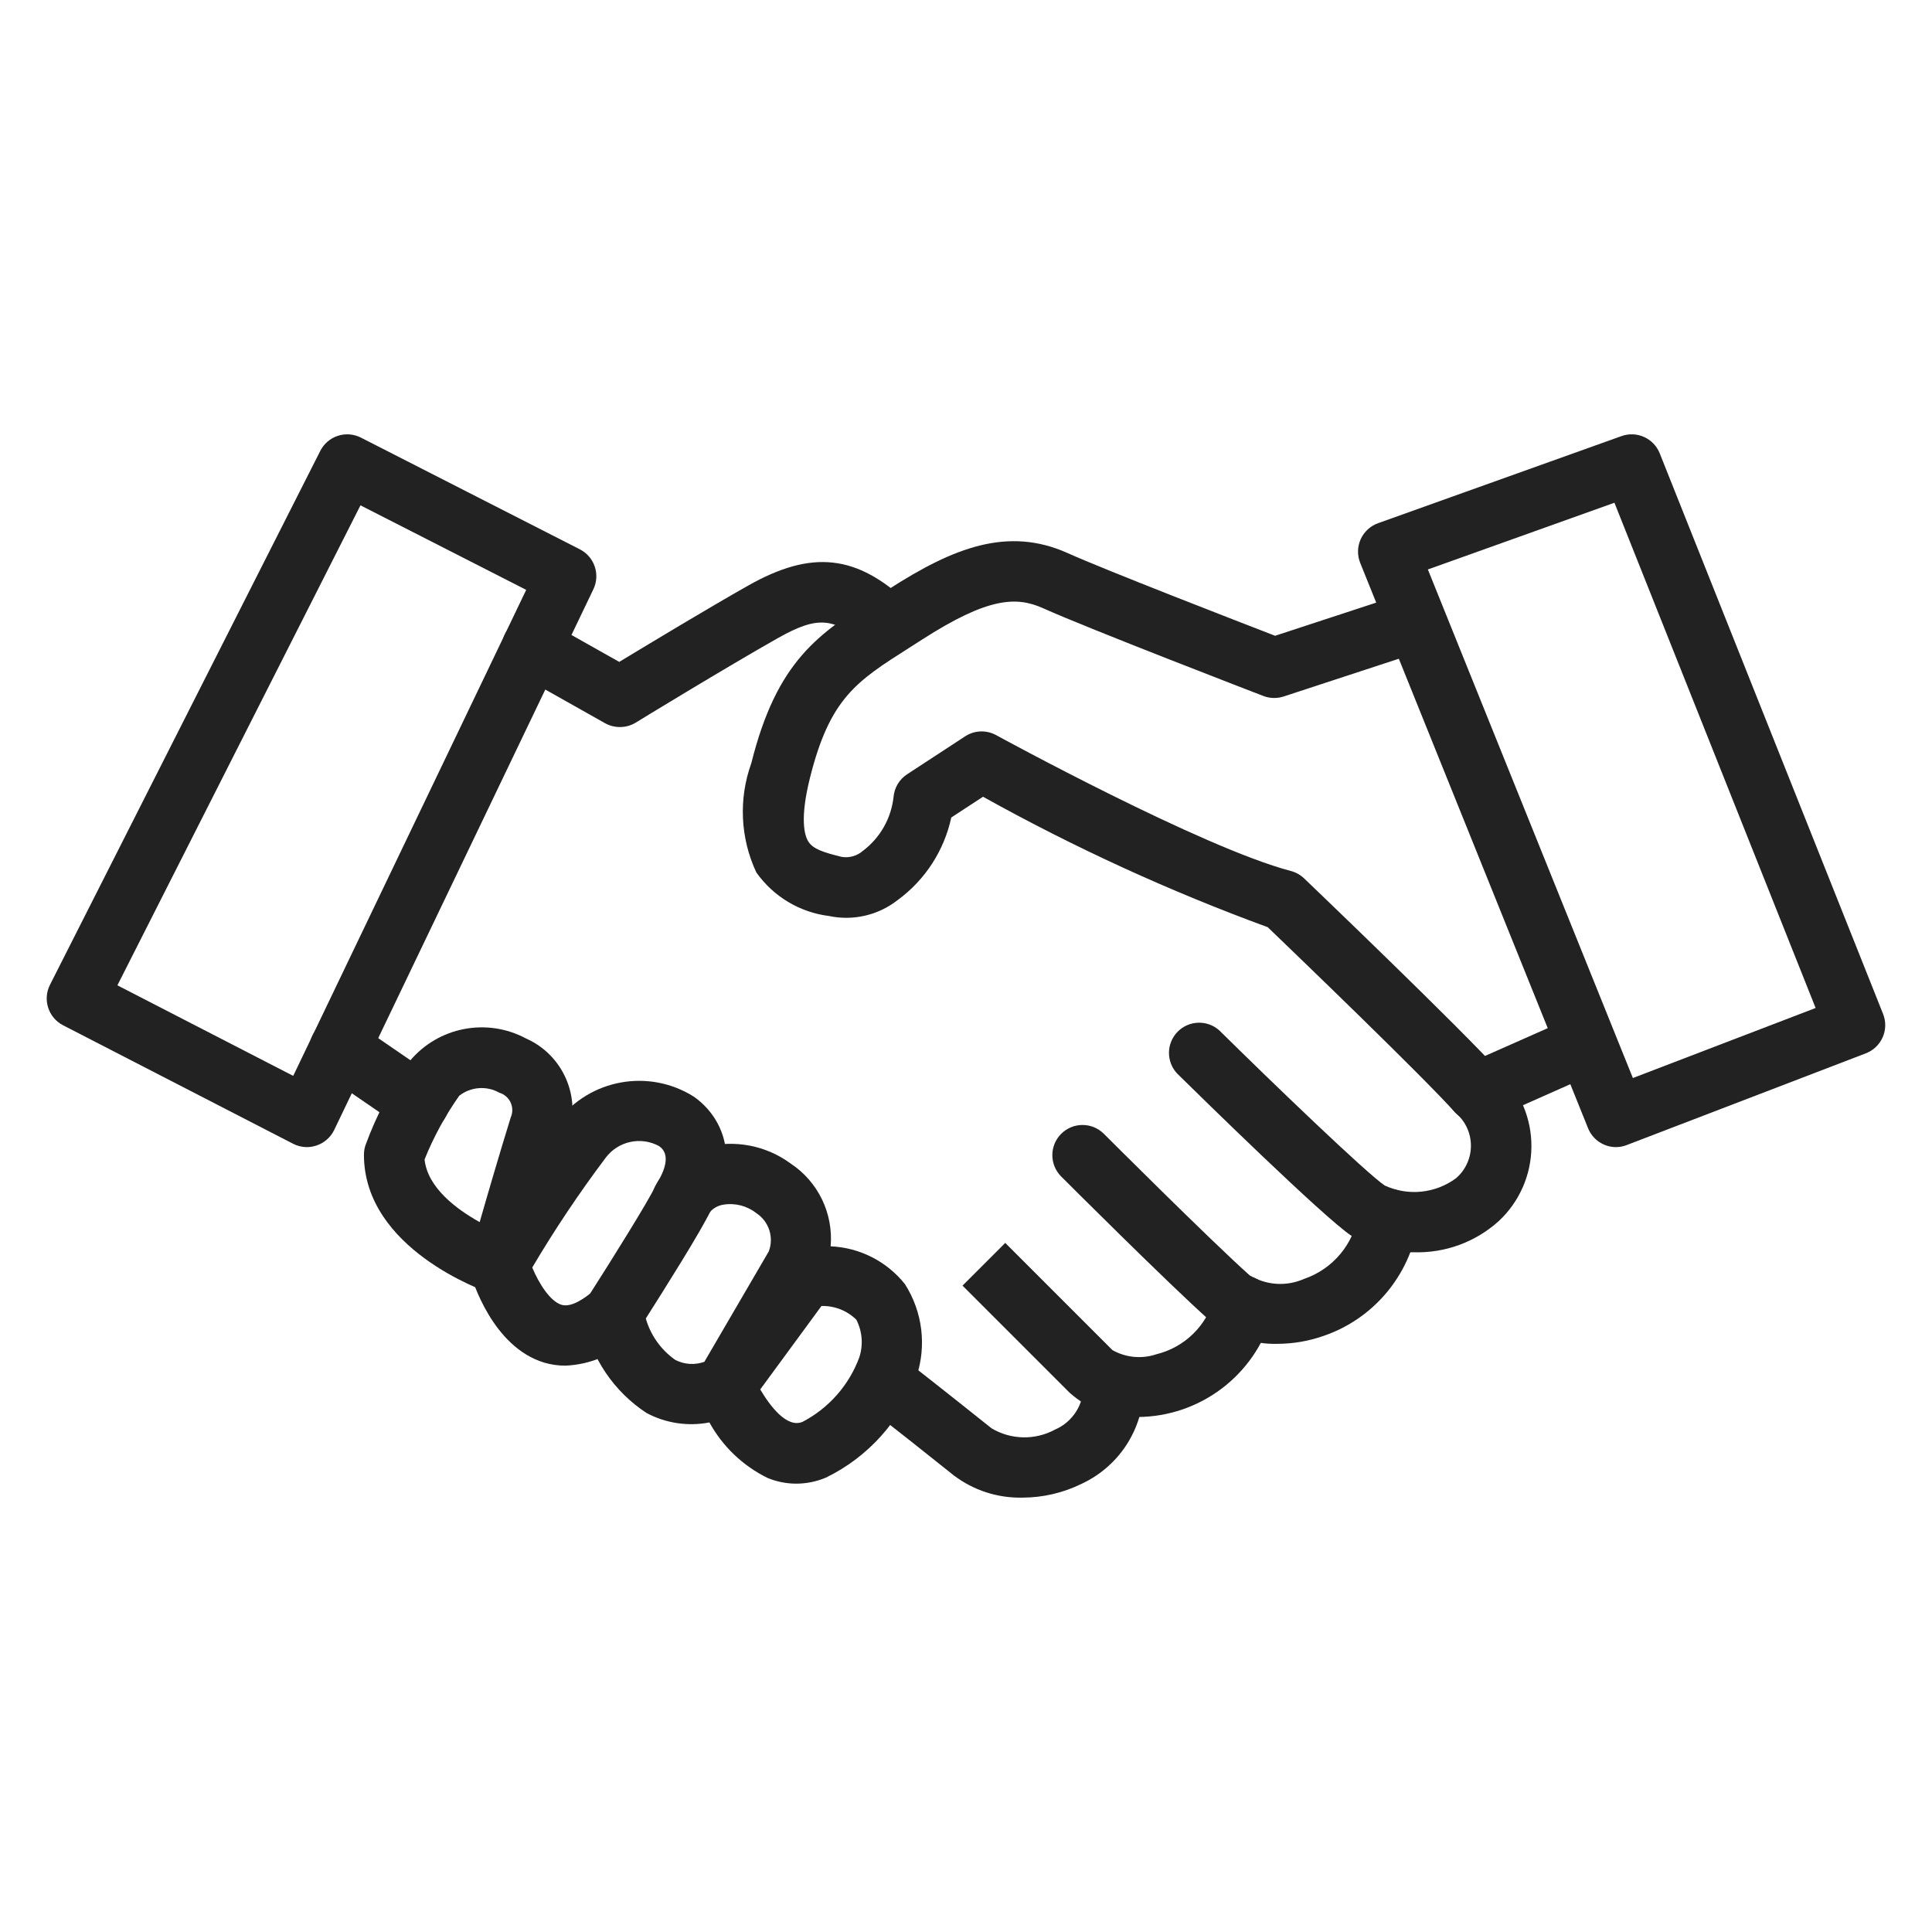
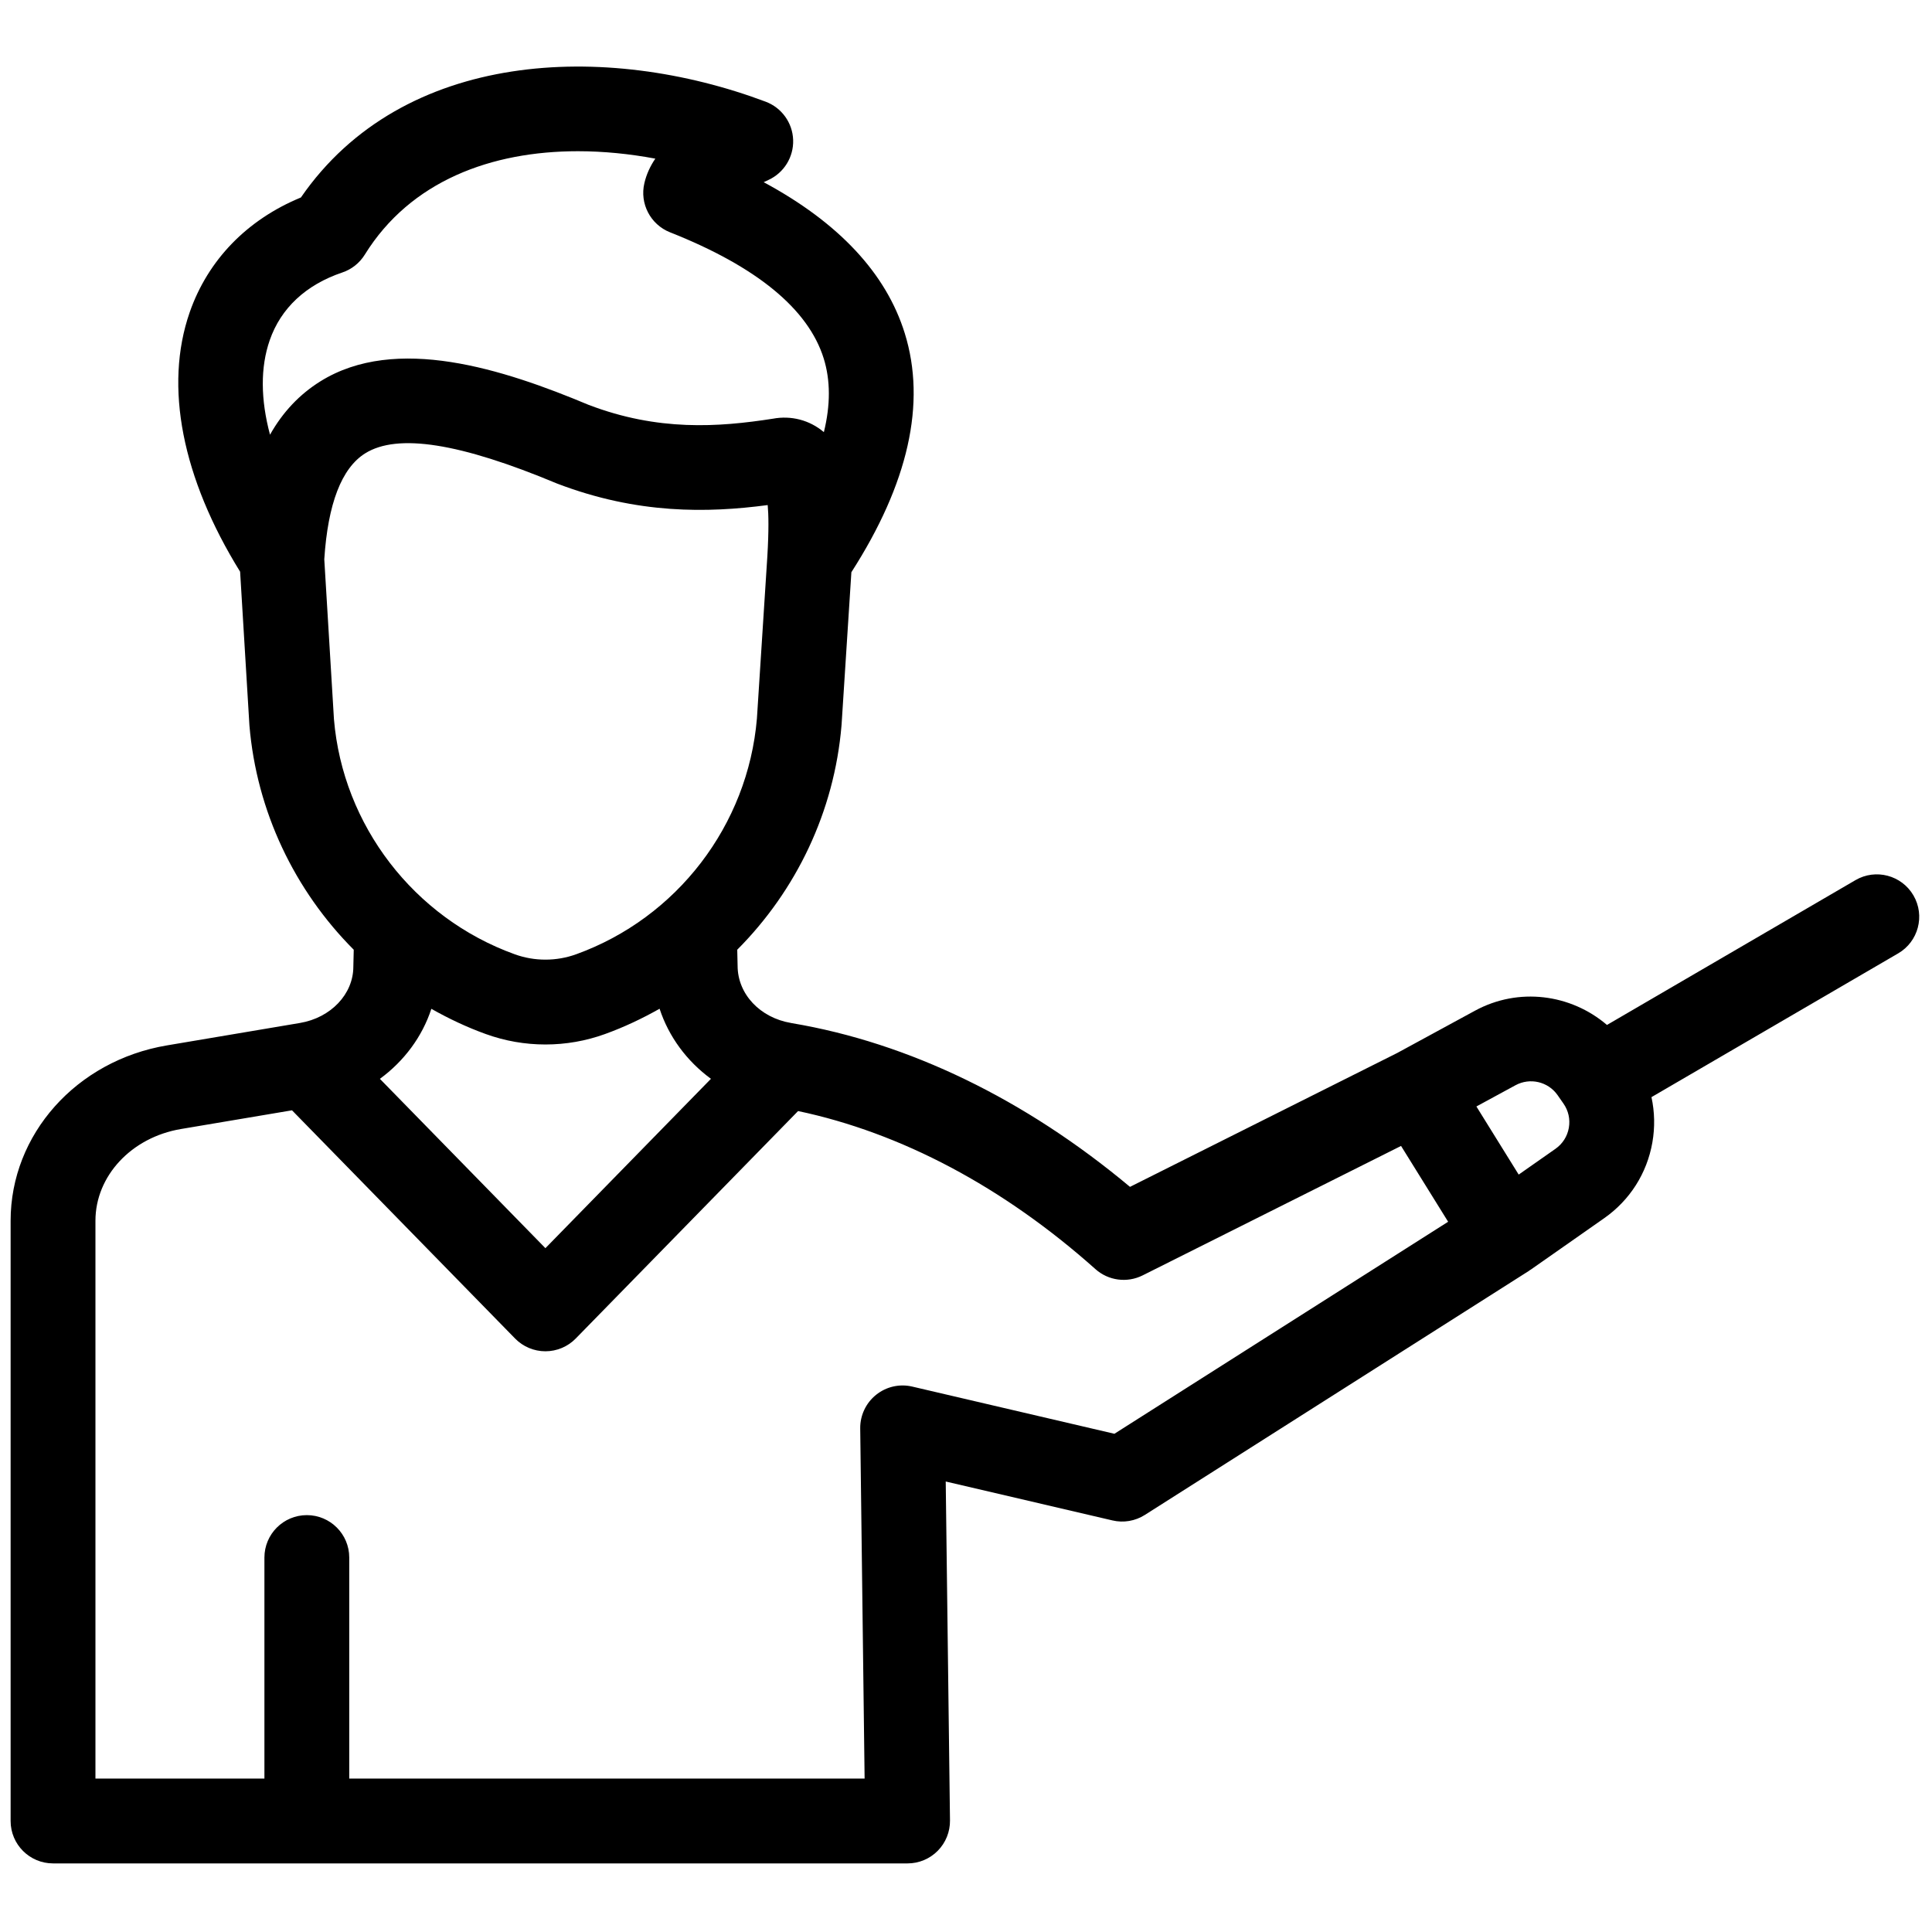
- <svg xmlns="http://www.w3.org/2000/svg" viewBox="0 0 64 64" id="handshake">
-   <g fill="#222" data-name="Handshake">
-     <path d="M10.17 38a1.007 1.007 0 0 1-.458-.11L2.09 33.964a1 1 0 0 1-.434-1.342l8.954-17.686a1 1 0 0 1 1.347-.439l7.251 3.7a1 1 0 0 1 .448 1.324l-8.584 17.908a1.006 1.006 0 0 1-.583.516 1.028 1.028 0 0 1-.319.055Zm-6.281-5.36 5.824 3 7.718-16.1-5.49-2.8Z" />
-     <path d="M20.53 24.084a1 1 0 0 1-.491-.129l-2.906-1.637a1 1 0 1 1 .981-1.743l2.4 1.351c.937-.568 2.965-1.791 4.263-2.524 2.119-1.2 3.611-1.035 5.324.588a1 1 0 0 1-1.375 1.452c-1.064-1.008-1.618-1.06-2.965-.3-1.668.943-4.677 2.777-4.708 2.8a1 1 0 0 1-.523.142Z" />
-     <path d="M46.837 41.483a3.827 3.827 0 0 1-2.072-.547c-.92-.614-4.968-4.584-5.77-5.373a1 1 0 0 1 1.4-1.426c1.8 1.777 4.888 4.742 5.477 5.135a2.328 2.328 0 0 0 2.364-.244 1.422 1.422 0 0 0-.04-2.182c-1.022-1.15-5.268-5.235-6.2-6.131a66.293 66.293 0 0 1-9.432-4.322l-1.052.688a4.582 4.582 0 0 1-1.771 2.731 2.759 2.759 0 0 1-2.278.532 3.475 3.475 0 0 1-2.409-1.444 4.74 4.74 0 0 1-.166-3.617c.853-3.414 2.237-4.293 4.152-5.509l.421-.269c2.11-1.355 3.921-2.077 5.909-1.182 1.236.557 5.623 2.256 6.869 2.738l4.176-1.369a1 1 0 0 1 .623 1.9l-4.515 1.48a1.007 1.007 0 0 1-.67-.016c-.237-.092-5.815-2.238-7.3-2.908-.891-.4-1.832-.359-4.008 1.039l-.43.275c-1.747 1.109-2.624 1.667-3.284 4.306-.338 1.352-.182 1.9-.059 2.1.158.264.524.371 1.107.517a.856.856 0 0 0 .706-.2A2.587 2.587 0 0 0 29.6 26.4a1 1 0 0 1 .448-.75l1.925-1.259A1 1 0 0 1 33 24.353c.068.037 6.81 3.724 9.763 4.5a1.018 1.018 0 0 1 .438.245c.216.207 5.3 5.075 6.494 6.422a3.4 3.4 0 0 1-.04 4.924 4.013 4.013 0 0 1-2.818 1.039Z" />
-     <path d="M48.947 37.182a1 1 0 0 1-.405-1.914l3.508-1.554a1 1 0 1 1 .81 1.828L49.351 37.1a1 1 0 0 1-.404.082Z" />
-     <path d="M53.534 38a1 1 0 0 1-.927-.626l-7.548-18.726a1 1 0 0 1 .59-1.316l8.066-2.886a1 1 0 0 1 1.266.572l7.4 18.574a1 1 0 0 1-.571 1.3l-7.918 3.038a1 1 0 0 1-.358.07zM47.3 18.864l6.791 16.847 6.054-2.32-6.665-16.737zm-4.968 25.652a3.386 3.386 0 0 1-2.264-.779c-1.339-1.19-4.781-4.63-4.927-4.776a1 1 0 0 1 1.414-1.414c.035.035 3.547 3.545 4.841 4.7a1.951 1.951 0 0 0 1.8.12A2.709 2.709 0 0 0 45 40.208a1 1 0 0 1 1.971.34 4.712 4.712 0 0 1-3.11 3.7 4.654 4.654 0 0 1-1.529.268z" />
-     <path d="M37.678 46.94a3.164 3.164 0 0 1-2.241-.8l-3.552-3.552 1.415-1.415 3.552 3.552a1.8 1.8 0 0 0 1.457.136 2.636 2.636 0 0 0 1.918-1.879 1 1 0 1 1 1.912.586 4.657 4.657 0 0 1-4.46 3.372Z" />
-     <path d="M33.866 49.611a3.632 3.632 0 0 1-2.269-.735 298.882 298.882 0 0 0-2.715-2.148 1 1 0 1 1 1.231-1.576s1.249.975 2.734 2.163a2.127 2.127 0 0 0 2.1.043 1.559 1.559 0 0 0 .942-1.493 1 1 0 0 1 .969-1.03 1.013 1.013 0 0 1 1.03.97 3.558 3.558 0 0 1-2.048 3.343 4.461 4.461 0 0 1-1.974.463Z" />
-     <path d="M26.372 49.148a2.5 2.5 0 0 1-.947-.19A4.416 4.416 0 0 1 23.5 47.12a3.151 3.151 0 0 1-2.083-.313 4.825 4.825 0 0 1-2.086-3.088 1 1 0 0 1 .137-.741c.813-1.268 2.039-3.239 2.222-3.65A2.546 2.546 0 0 1 23.35 38a3.358 3.358 0 0 1 2.842.544 2.98 2.98 0 0 1 1.324 2.742 3.329 3.329 0 0 1 2.46 1.251 3.59 3.59 0 0 1 .383 3.067 5.949 5.949 0 0 1-3 3.344 2.534 2.534 0 0 1-.987.2Zm-1.188-3.121c.314.531.875 1.293 1.4 1.074a3.949 3.949 0 0 0 1.882-2.139 1.621 1.621 0 0 0-.1-1.247 1.585 1.585 0 0 0-1.154-.452Zm-3.791-2.35a2.526 2.526 0 0 0 .977 1.372 1.214 1.214 0 0 0 .963.063l2.135-3.66a1.065 1.065 0 0 0-.412-1.264 1.4 1.4 0 0 0-1.1-.281.751.751 0 0 0-.44.243c-.264.585-1.534 2.601-2.123 3.527Z" />
-     <path d="M18.729 45.239a2.451 2.451 0 0 1-.7-.1c-1.713-.515-2.384-2.733-2.455-2.984a1 1 0 0 1 .093-.765 41.481 41.481 0 0 1 2.815-4.26 3.394 3.394 0 0 1 4.494-.807c.944.655 1.636 2.08.478 3.942a1 1 0 1 1-1.7-1.055c.257-.415.48-.966.081-1.243a1.384 1.384 0 0 0-1.769.382 39.431 39.431 0 0 0-2.435 3.64c.219.523.592 1.122.973 1.235.337.1.8-.246 1.051-.46a1 1 0 0 1 1.308 1.514 3.41 3.41 0 0 1-2.234.961Z" />
-     <path d="M16.534 42.88a1 1 0 0 1-.323-.054c-.169-.057-4.155-1.45-4.155-4.572a1.012 1.012 0 0 1 .048-.309 11.688 11.688 0 0 1 1.473-2.8 3.105 3.105 0 0 1 3.848-.744 2.589 2.589 0 0 1 1.4 3.207c-.654 2.106-1.325 4.513-1.332 4.538a1 1 0 0 1-.963.731Zm-2.47-4.471c.1.936 1.058 1.648 1.826 2.075.261-.912.648-2.239 1.028-3.466a.6.6 0 0 0-.376-.82 1.2 1.2 0 0 0-1.329.1 10.356 10.356 0 0 0-1.149 2.111Z" />
-     <path d="M13.877 37.529a1 1 0 0 1-.564-.175l-2.623-1.8a1 1 0 0 1 1.13-1.651l2.623 1.8a1 1 0 0 1-.566 1.826Z" />
+ <svg xmlns="http://www.w3.org/2000/svg" version="1.1" width="256" height="256" viewBox="0 0 256 256" xml:space="preserve">
+   <defs>
+ </defs>
+   <g style="stroke: none; stroke-width: 0; stroke-dasharray: none; stroke-linecap: butt; stroke-linejoin: miter; stroke-miterlimit: 10; fill: none; fill-rule: nonzero; opacity: 1;" transform="translate(1.406593 1.406593) scale(2.81 2.81)">
+     <path d="M 89.728 41.723 c -0.556 -0.954 -1.78 -1.278 -2.734 -0.721 l -11.718 6.829 c -1.706 -1.46 -4.172 -1.789 -6.226 -0.671 l -3.669 1.995 l -12.597 6.311 c -4.941 -4.132 -10.426 -6.791 -15.939 -7.719 c -0.009 -0.002 -0.017 -0.004 -0.026 -0.005 c -0.002 0 -0.005 -0.001 -0.007 -0.001 c -0.004 -0.001 -0.007 -0.002 -0.01 -0.003 c -1.461 -0.245 -2.521 -1.362 -2.521 -2.701 l -0.017 -0.754 c 2.781 -2.79 4.577 -6.514 4.917 -10.577 c 0.001 -0.006 -0.001 -0.012 0 -0.019 c 0 -0.007 0.003 -0.013 0.003 -0.02 l 0.462 -7.185 c 2.682 -4.176 3.543 -7.966 2.518 -11.265 c -0.878 -2.829 -3.111 -5.218 -6.653 -7.127 c 0.072 -0.034 0.147 -0.069 0.225 -0.105 c 0.733 -0.337 1.192 -1.082 1.164 -1.889 c -0.028 -0.807 -0.54 -1.517 -1.295 -1.801 c -7.524 -2.827 -17.096 -2.473 -21.916 4.516 c -2.538 1.046 -4.386 2.947 -5.245 5.416 c -1.213 3.489 -0.356 7.815 2.378 12.231 l 0.439 7.248 c 0.34 4.063 2.137 7.788 4.919 10.578 l -0.019 0.798 c 0 1.294 -1.06 2.411 -2.521 2.656 l -6.268 1.057 C 3.099 49.514 0 52.992 0 57.065 v 28.303 c 0 1.104 0.896 2 2 2 h 40.296 c 0.535 0 1.047 -0.214 1.423 -0.595 c 0.376 -0.381 0.583 -0.896 0.577 -1.431 L 44.095 69.36 l 7.862 1.835 c 0.522 0.124 1.074 0.029 1.527 -0.259 l 18.116 -11.511 c 0.017 -0.011 0.03 -0.026 0.047 -0.037 c 0.009 -0.006 0.02 -0.008 0.028 -0.014 l 3.465 -2.427 c 1.212 -0.848 2.02 -2.116 2.276 -3.572 c 0.127 -0.721 0.109 -1.446 -0.042 -2.14 l 11.632 -6.778 C 89.961 43.902 90.284 42.677 89.728 41.723 z M 19.84 47.07 c 0.815 0.461 1.67 0.866 2.568 1.19 c 0.903 0.326 1.848 0.492 2.81 0.492 s 1.907 -0.166 2.81 -0.492 c 0.002 -0.001 0.003 -0.002 0.005 -0.002 c 0.898 -0.325 1.753 -0.73 2.569 -1.192 c 0.432 1.319 1.283 2.469 2.422 3.305 l -7.806 7.986 l -7.805 -7.985 C 18.557 49.534 19.411 48.383 19.84 47.07 z M 12.219 15.541 c 0.525 -1.511 1.708 -2.615 3.42 -3.192 c 0.441 -0.148 0.817 -0.446 1.062 -0.842 c 2.159 -3.486 5.979 -4.877 10.047 -4.877 c 1.208 0 2.438 0.123 3.653 0.35 c -0.25 0.366 -0.419 0.747 -0.515 1.15 c -0.231 0.967 0.285 1.958 1.209 2.324 c 4.084 1.616 6.522 3.618 7.247 5.95 c 0.32 1.032 0.322 2.192 0.007 3.473 c -0.676 -0.573 -1.547 -0.793 -2.403 -0.634 c -2.578 0.402 -5.42 0.598 -8.692 -0.653 c -4.019 -1.683 -9.088 -3.329 -12.65 -1.107 c -0.98 0.612 -1.77 1.446 -2.372 2.515 C 11.786 18.333 11.774 16.818 12.219 15.541 z M 14.791 25.874 c 0.169 -2.62 0.817 -4.304 1.93 -4.998 c 1.524 -0.951 4.464 -0.492 9.046 1.425 c 3.797 1.453 7.101 1.389 9.933 1.015 c 0.042 0.45 0.056 1.192 -0.016 2.409 c 0 0 0 0 0 0 l -0.492 7.654 c -0.425 5.037 -3.77 9.401 -8.524 11.119 c 0 0 -0.001 0 -0.001 0 c -0.465 0.168 -0.953 0.253 -1.449 0.253 c -0.496 0 -0.984 -0.085 -1.45 -0.254 c -4.757 -1.719 -8.103 -6.086 -8.521 -11.081 L 14.791 25.874 z M 52.049 67.109 l -9.531 -2.225 c -0.598 -0.141 -1.228 0.002 -1.708 0.389 c -0.479 0.385 -0.754 0.969 -0.747 1.584 l 0.207 16.511 H 15.968 V 72.945 c 0 -1.104 -0.896 -2 -2 -2 s -2 0.896 -2 2 v 10.423 H 4 V 57.065 c 0 -2.113 1.696 -3.934 4.033 -4.327 l 5.236 -0.882 l 10.519 10.761 c 0.376 0.385 0.892 0.602 1.43 0.602 s 1.054 -0.217 1.43 -0.602 l 10.485 -10.726 c 4.839 1.02 9.666 3.568 14.021 7.453 c 0.61 0.546 1.494 0.663 2.227 0.296 l 12.185 -6.104 l 2.22 3.575 L 52.049 67.109 z M 73.478 52.682 c -0.071 0.403 -0.295 0.755 -0.631 0.99 l -1.734 1.215 l -1.994 -3.212 l 1.841 -1 c 0.686 -0.373 1.54 -0.173 1.987 0.465 l 0.276 0.396 C 73.458 51.871 73.549 52.278 73.478 52.682 z" style="stroke: none; stroke-width: 1; stroke-dasharray: none; stroke-linecap: butt; stroke-linejoin: miter; stroke-miterlimit: 10; fill: rgb(0,0,0); fill-rule: nonzero; opacity: 1;" transform=" matrix(1 0 0 1 0 0) " stroke-linecap="round" />
  </g>
</svg>
